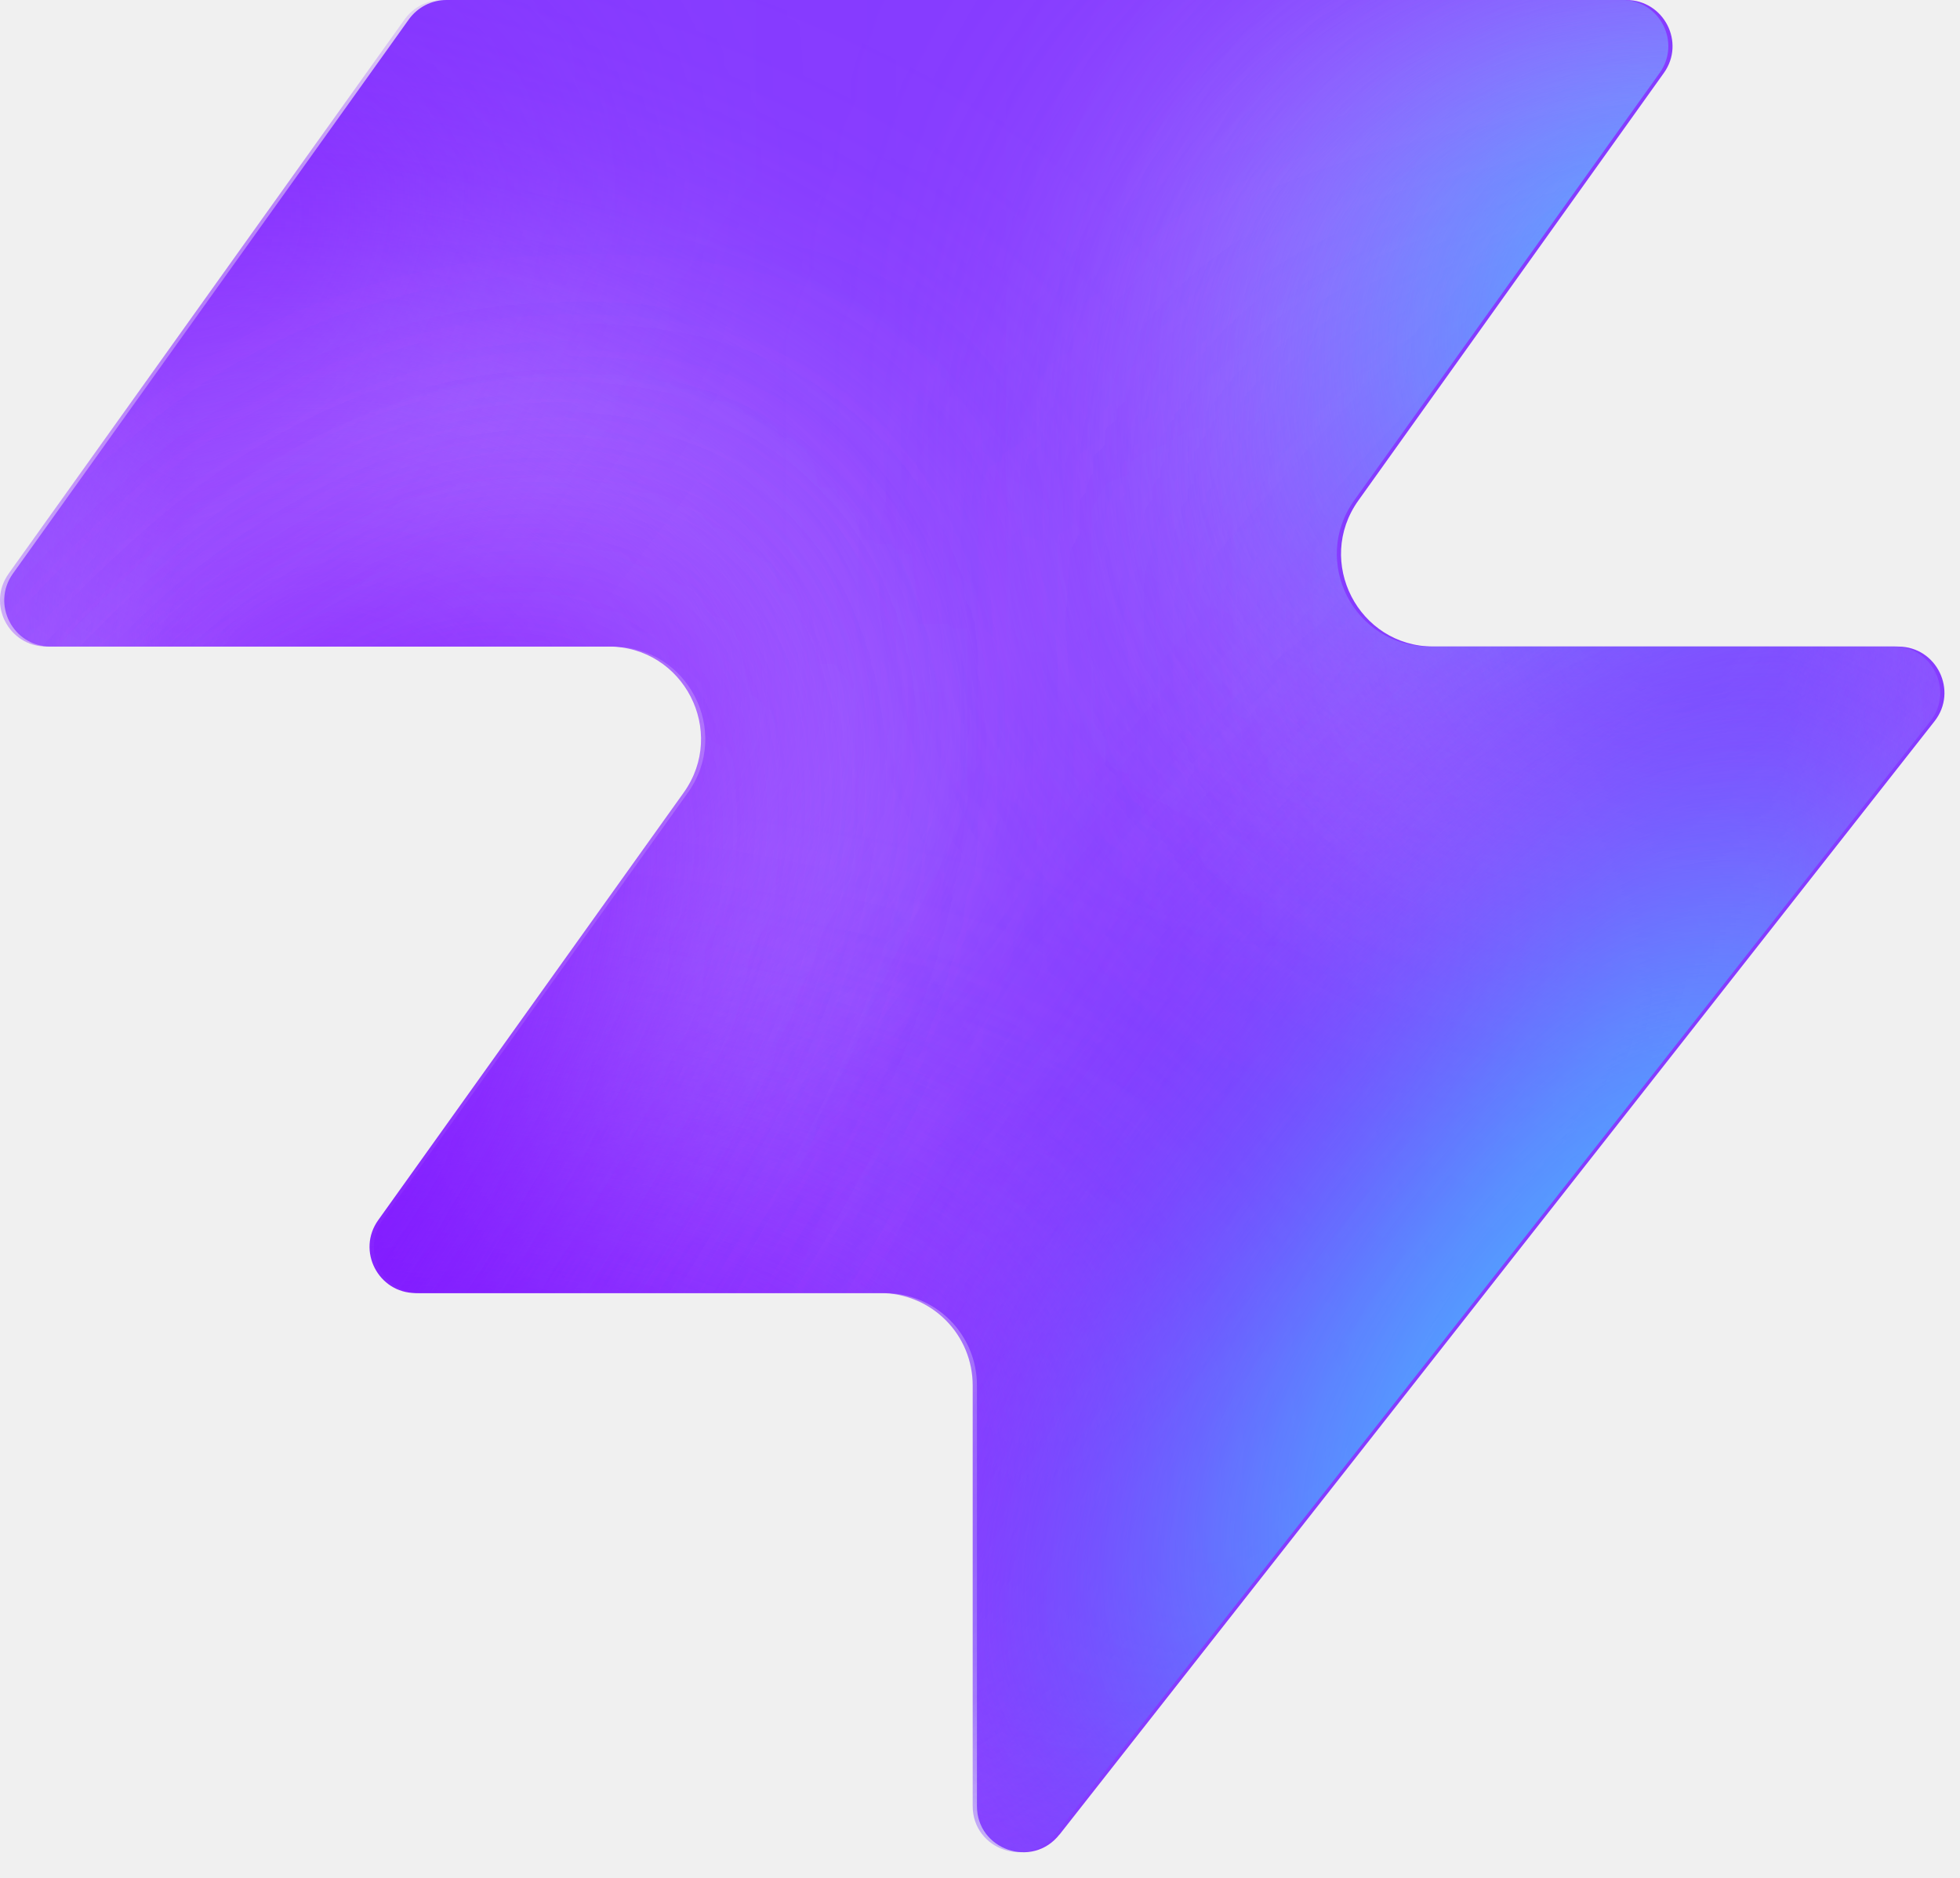
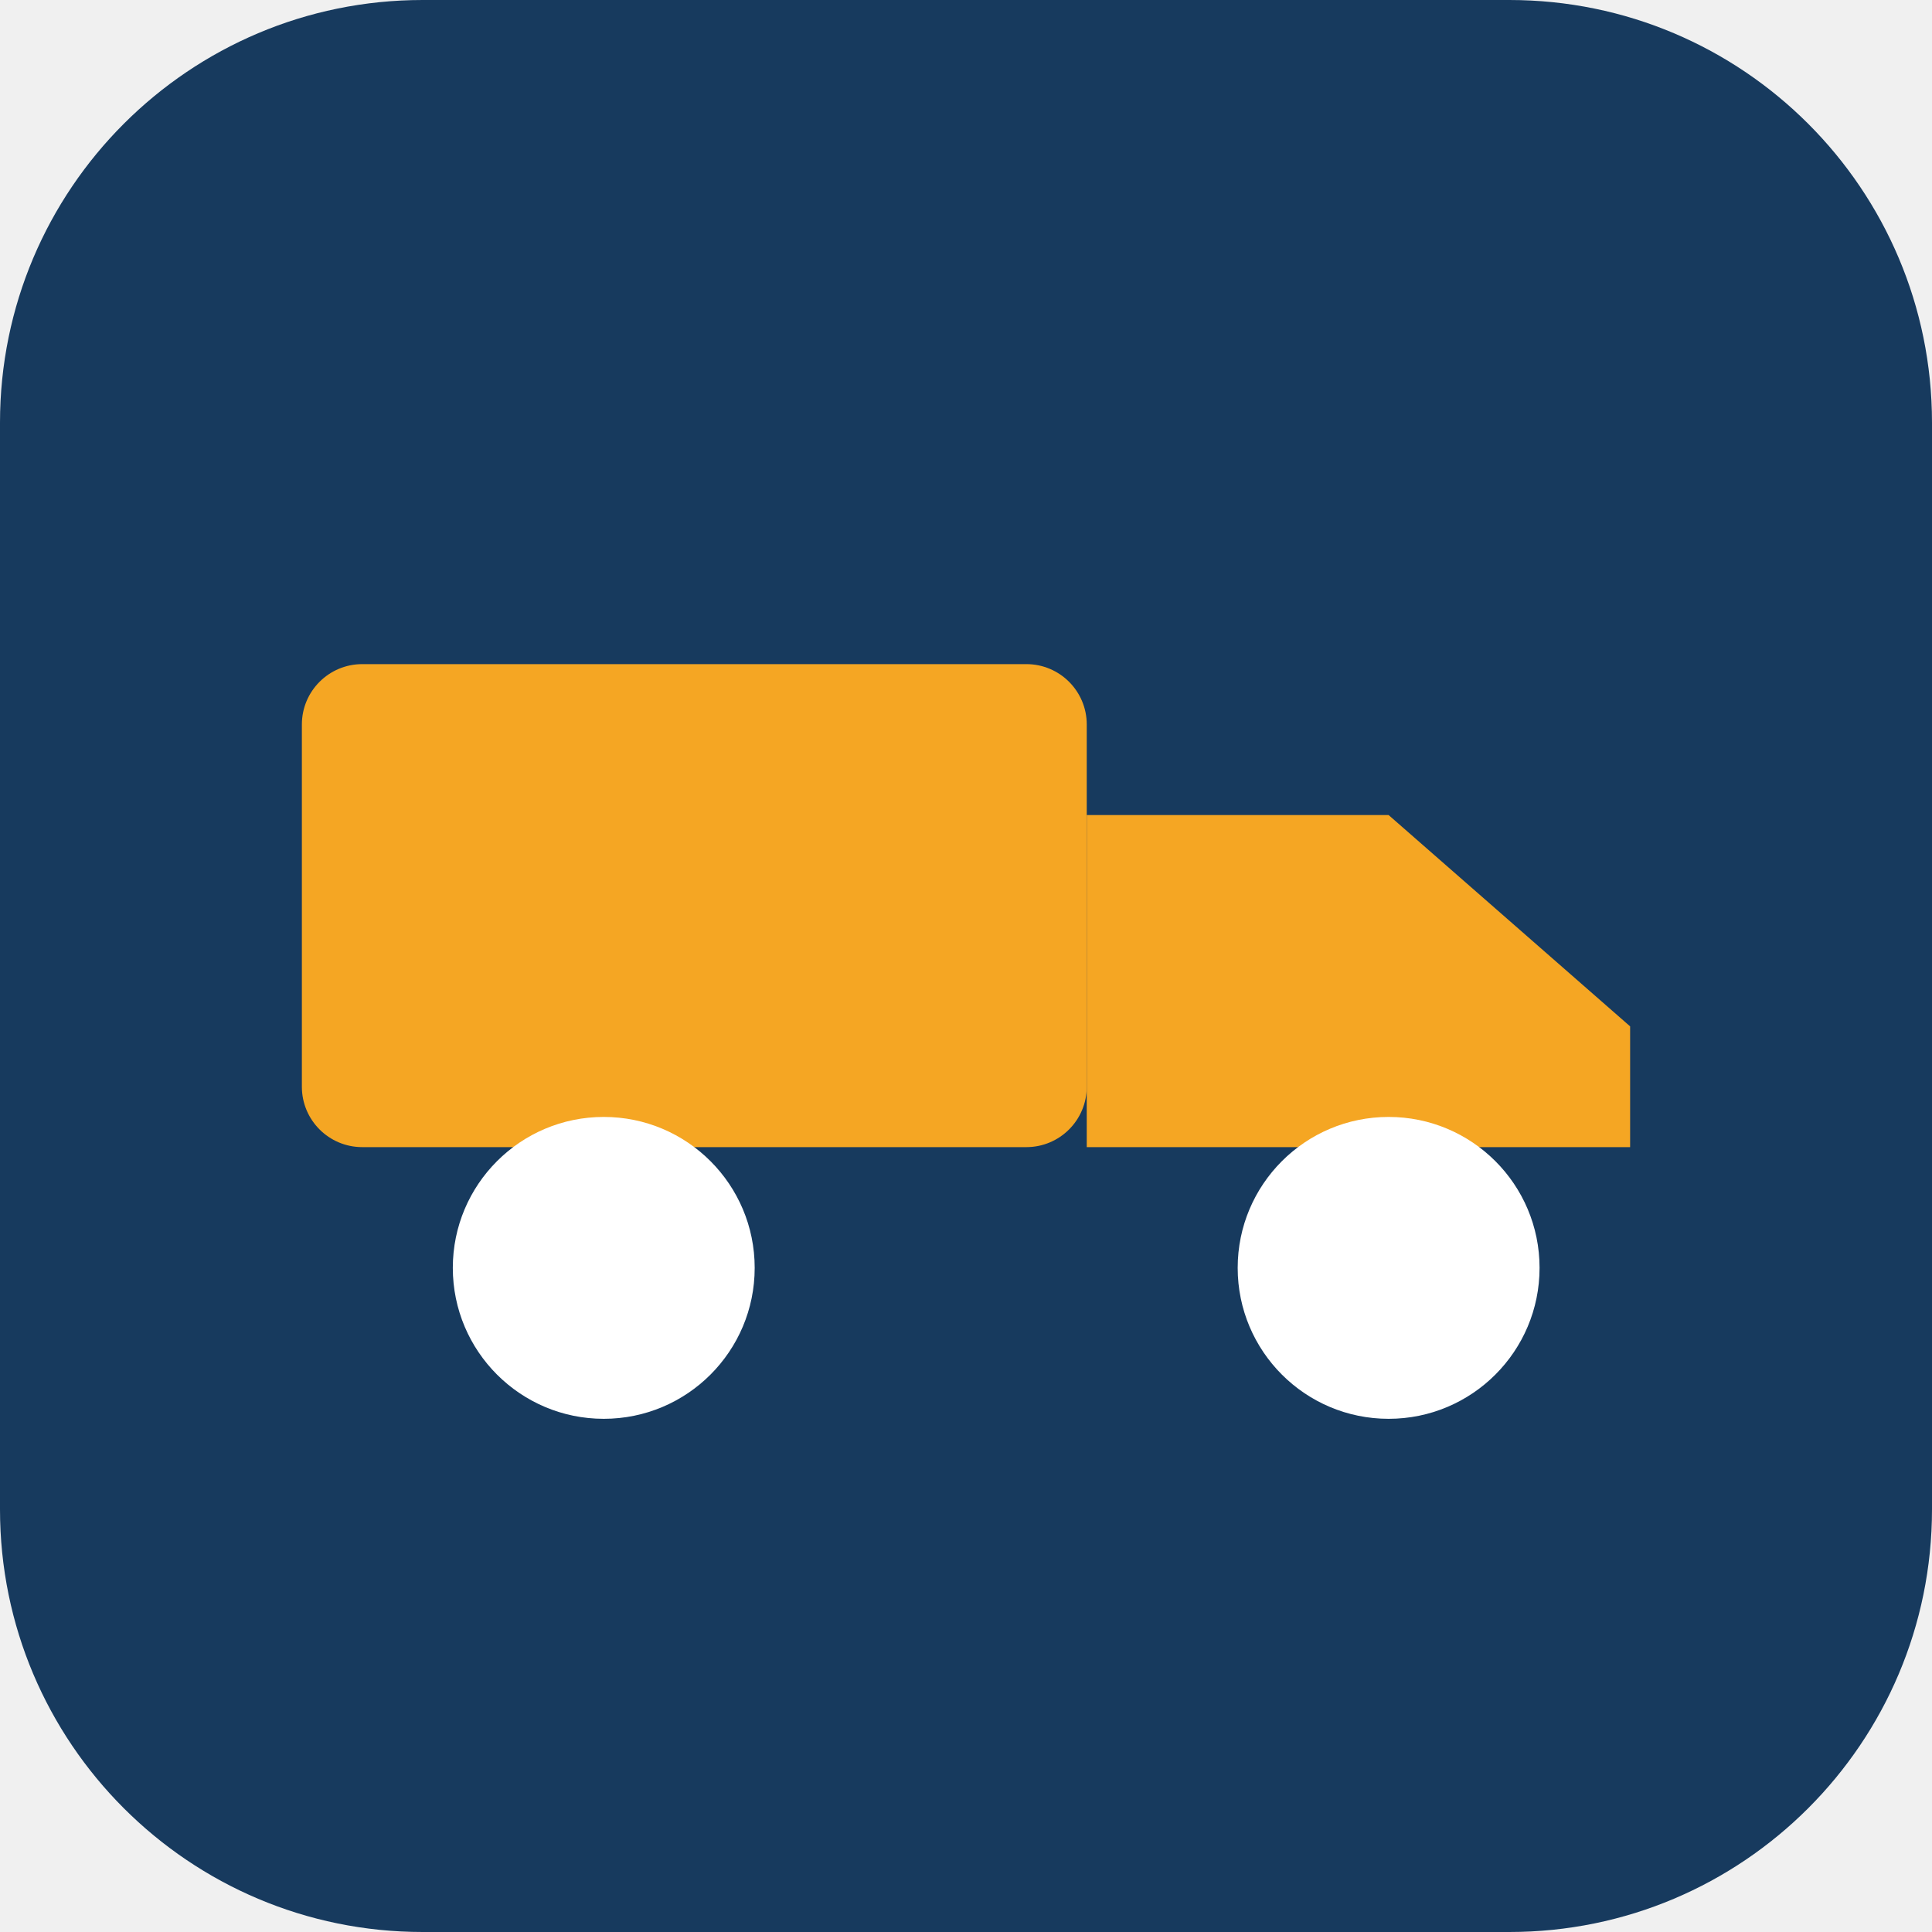
- <svg xmlns="http://www.w3.org/2000/svg" width="48" height="46" fill="none" viewBox="0 0 48 46">
-   <path fill="#863bff" d="M25.946 44.938c-.664.845-2.021.375-2.021-.698V33.937a2.26 2.26 0 0 0-2.262-2.262H10.287c-.92 0-1.456-1.04-.92-1.788l7.48-10.471c1.07-1.497 0-3.578-1.842-3.578H1.237c-.92 0-1.456-1.04-.92-1.788L10.013.474c.214-.297.556-.474.92-.474h28.894c.92 0 1.456 1.04.92 1.788l-7.48 10.471c-1.07 1.498 0 3.579 1.842 3.579h11.377c.943 0 1.473 1.088.89 1.83L25.947 44.94z" style="fill:#863bff;fill:color(display-p3 .525 .23 1);fill-opacity:1" />
-   <mask id="a" width="48" height="46" x="0" y="0" maskUnits="userSpaceOnUse" style="mask-type:alpha">
-     <path fill="#000" d="M25.842 44.938c-.664.844-2.021.375-2.021-.698V33.937a2.26 2.26 0 0 0-2.262-2.262H10.183c-.92 0-1.456-1.04-.92-1.788l7.48-10.471c1.07-1.498 0-3.579-1.842-3.579H1.133c-.92 0-1.456-1.04-.92-1.787L9.91.473c.214-.297.556-.474.92-.474h28.894c.92 0 1.456 1.04.92 1.788l-7.48 10.471c-1.07 1.498 0 3.578 1.842 3.578h11.377c.943 0 1.473 1.088.89 1.832L25.843 44.94z" style="fill:#000;fill-opacity:1" />
-   </mask>
-   <g mask="url(#a)">
-     <g filter="url(#b)">
-       <ellipse cx="5.508" cy="14.704" fill="#ede6ff" rx="5.508" ry="14.704" style="fill:#ede6ff;fill:color(display-p3 .927 .903 1);fill-opacity:1" transform="matrix(.00324 1 1 -.00324 -4.47 31.516)" />
-     </g>
-     <g filter="url(#c)">
-       <ellipse cx="10.399" cy="29.851" fill="#ede6ff" rx="10.399" ry="29.851" style="fill:#ede6ff;fill:color(display-p3 .927 .903 1);fill-opacity:1" transform="matrix(.00324 1 1 -.00324 -39.328 7.883)" />
-     </g>
-     <g filter="url(#d)">
-       <ellipse cx="5.508" cy="30.487" fill="#7e14ff" rx="5.508" ry="30.487" style="fill:#7e14ff;fill:color(display-p3 .492 .077 1);fill-opacity:1" transform="rotate(89.814 -25.913 -14.639)scale(1 -1)" />
-     </g>
-     <g filter="url(#e)">
-       <ellipse cx="5.508" cy="30.599" fill="#7e14ff" rx="5.508" ry="30.599" style="fill:#7e14ff;fill:color(display-p3 .492 .077 1);fill-opacity:1" transform="rotate(89.814 -32.644 -3.334)scale(1 -1)" />
-     </g>
-     <g filter="url(#f)">
-       <ellipse cx="5.508" cy="30.599" fill="#7e14ff" rx="5.508" ry="30.599" style="fill:#7e14ff;fill:color(display-p3 .492 .077 1);fill-opacity:1" transform="matrix(.00324 1 1 -.00324 -34.34 30.47)" />
-     </g>
-     <g filter="url(#g)">
-       <ellipse cx="14.072" cy="22.078" fill="#ede6ff" rx="14.072" ry="22.078" style="fill:#ede6ff;fill:color(display-p3 .927 .903 1);fill-opacity:1" transform="rotate(93.35 24.506 48.493)scale(-1 1)" />
-     </g>
-     <g filter="url(#h)">
-       <ellipse cx="3.47" cy="21.501" fill="#7e14ff" rx="3.47" ry="21.501" style="fill:#7e14ff;fill:color(display-p3 .492 .077 1);fill-opacity:1" transform="rotate(89.009 28.708 47.59)scale(-1 1)" />
-     </g>
-     <g filter="url(#i)">
-       <ellipse cx="3.47" cy="21.501" fill="#7e14ff" rx="3.47" ry="21.501" style="fill:#7e14ff;fill:color(display-p3 .492 .077 1);fill-opacity:1" transform="rotate(89.009 28.708 47.59)scale(-1 1)" />
-     </g>
-     <g filter="url(#j)">
-       <ellipse cx=".387" cy="8.972" fill="#7e14ff" rx="4.407" ry="29.108" style="fill:#7e14ff;fill:color(display-p3 .492 .077 1);fill-opacity:1" transform="rotate(39.51 .387 8.972)" />
-     </g>
-     <g filter="url(#k)">
-       <ellipse cx="47.523" cy="-6.092" fill="#7e14ff" rx="4.407" ry="29.108" style="fill:#7e14ff;fill:color(display-p3 .492 .077 1);fill-opacity:1" transform="rotate(37.892 47.523 -6.092)" />
-     </g>
-     <g filter="url(#l)">
-       <ellipse cx="41.412" cy="6.333" fill="#47bfff" rx="5.971" ry="9.665" style="fill:#47bfff;fill:color(display-p3 .28 .748 1);fill-opacity:1" transform="rotate(37.892 41.412 6.333)" />
-     </g>
-     <g filter="url(#m)">
-       <ellipse cx="-1.879" cy="38.332" fill="#7e14ff" rx="4.407" ry="29.108" style="fill:#7e14ff;fill:color(display-p3 .492 .077 1);fill-opacity:1" transform="rotate(37.892 -1.88 38.332)" />
-     </g>
-     <g filter="url(#n)">
-       <ellipse cx="-1.879" cy="38.332" fill="#7e14ff" rx="4.407" ry="29.108" style="fill:#7e14ff;fill:color(display-p3 .492 .077 1);fill-opacity:1" transform="rotate(37.892 -1.88 38.332)" />
-     </g>
-     <g filter="url(#o)">
-       <ellipse cx="35.651" cy="29.907" fill="#7e14ff" rx="4.407" ry="29.108" style="fill:#7e14ff;fill:color(display-p3 .492 .077 1);fill-opacity:1" transform="rotate(37.892 35.651 29.907)" />
-     </g>
-     <g filter="url(#p)">
-       <ellipse cx="38.418" cy="32.4" fill="#47bfff" rx="5.971" ry="15.297" style="fill:#47bfff;fill:color(display-p3 .28 .748 1);fill-opacity:1" transform="rotate(37.892 38.418 32.4)" />
-     </g>
-   </g>
-   <defs>
-     <filter id="b" width="60.045" height="41.654" x="-19.77" y="16.149" color-interpolation-filters="sRGB" filterUnits="userSpaceOnUse">
-       <feFlood flood-opacity="0" result="BackgroundImageFix" />
-       <feBlend in="SourceGraphic" in2="BackgroundImageFix" result="shape" />
-       <feGaussianBlur result="effect1_foregroundBlur_2002_17158" stdDeviation="7.659" />
-     </filter>
-     <filter id="c" width="90.34" height="51.437" x="-54.613" y="-7.533" color-interpolation-filters="sRGB" filterUnits="userSpaceOnUse">
-       <feFlood flood-opacity="0" result="BackgroundImageFix" />
-       <feBlend in="SourceGraphic" in2="BackgroundImageFix" result="shape" />
-       <feGaussianBlur result="effect1_foregroundBlur_2002_17158" stdDeviation="7.659" />
-     </filter>
-     <filter id="d" width="79.355" height="29.4" x="-49.64" y="2.03" color-interpolation-filters="sRGB" filterUnits="userSpaceOnUse">
-       <feFlood flood-opacity="0" result="BackgroundImageFix" />
-       <feBlend in="SourceGraphic" in2="BackgroundImageFix" result="shape" />
-       <feGaussianBlur result="effect1_foregroundBlur_2002_17158" stdDeviation="4.596" />
-     </filter>
-     <filter id="e" width="79.579" height="29.4" x="-45.045" y="20.029" color-interpolation-filters="sRGB" filterUnits="userSpaceOnUse">
-       <feFlood flood-opacity="0" result="BackgroundImageFix" />
-       <feBlend in="SourceGraphic" in2="BackgroundImageFix" result="shape" />
-       <feGaussianBlur result="effect1_foregroundBlur_2002_17158" stdDeviation="4.596" />
-     </filter>
-     <filter id="f" width="79.579" height="29.4" x="-43.513" y="21.178" color-interpolation-filters="sRGB" filterUnits="userSpaceOnUse">
-       <feFlood flood-opacity="0" result="BackgroundImageFix" />
-       <feBlend in="SourceGraphic" in2="BackgroundImageFix" result="shape" />
-       <feGaussianBlur result="effect1_foregroundBlur_2002_17158" stdDeviation="4.596" />
-     </filter>
-     <filter id="g" width="74.749" height="58.852" x="15.756" y="-17.901" color-interpolation-filters="sRGB" filterUnits="userSpaceOnUse">
-       <feFlood flood-opacity="0" result="BackgroundImageFix" />
-       <feBlend in="SourceGraphic" in2="BackgroundImageFix" result="shape" />
-       <feGaussianBlur result="effect1_foregroundBlur_2002_17158" stdDeviation="7.659" />
-     </filter>
-     <filter id="h" width="61.377" height="25.362" x="23.548" y="2.284" color-interpolation-filters="sRGB" filterUnits="userSpaceOnUse">
-       <feFlood flood-opacity="0" result="BackgroundImageFix" />
-       <feBlend in="SourceGraphic" in2="BackgroundImageFix" result="shape" />
-       <feGaussianBlur result="effect1_foregroundBlur_2002_17158" stdDeviation="4.596" />
-     </filter>
-     <filter id="i" width="61.377" height="25.362" x="23.548" y="2.284" color-interpolation-filters="sRGB" filterUnits="userSpaceOnUse">
-       <feFlood flood-opacity="0" result="BackgroundImageFix" />
-       <feBlend in="SourceGraphic" in2="BackgroundImageFix" result="shape" />
-       <feGaussianBlur result="effect1_foregroundBlur_2002_17158" stdDeviation="4.596" />
-     </filter>
-     <filter id="j" width="56.045" height="63.649" x="-27.636" y="-22.853" color-interpolation-filters="sRGB" filterUnits="userSpaceOnUse">
-       <feFlood flood-opacity="0" result="BackgroundImageFix" />
-       <feBlend in="SourceGraphic" in2="BackgroundImageFix" result="shape" />
-       <feGaussianBlur result="effect1_foregroundBlur_2002_17158" stdDeviation="4.596" />
-     </filter>
-     <filter id="k" width="54.814" height="64.646" x="20.116" y="-38.415" color-interpolation-filters="sRGB" filterUnits="userSpaceOnUse">
-       <feFlood flood-opacity="0" result="BackgroundImageFix" />
-       <feBlend in="SourceGraphic" in2="BackgroundImageFix" result="shape" />
-       <feGaussianBlur result="effect1_foregroundBlur_2002_17158" stdDeviation="4.596" />
-     </filter>
-     <filter id="l" width="33.541" height="35.313" x="24.641" y="-11.323" color-interpolation-filters="sRGB" filterUnits="userSpaceOnUse">
-       <feFlood flood-opacity="0" result="BackgroundImageFix" />
-       <feBlend in="SourceGraphic" in2="BackgroundImageFix" result="shape" />
-       <feGaussianBlur result="effect1_foregroundBlur_2002_17158" stdDeviation="4.596" />
-     </filter>
-     <filter id="m" width="54.814" height="64.646" x="-29.286" y="6.009" color-interpolation-filters="sRGB" filterUnits="userSpaceOnUse">
-       <feFlood flood-opacity="0" result="BackgroundImageFix" />
-       <feBlend in="SourceGraphic" in2="BackgroundImageFix" result="shape" />
-       <feGaussianBlur result="effect1_foregroundBlur_2002_17158" stdDeviation="4.596" />
-     </filter>
-     <filter id="n" width="54.814" height="64.646" x="-29.286" y="6.009" color-interpolation-filters="sRGB" filterUnits="userSpaceOnUse">
-       <feFlood flood-opacity="0" result="BackgroundImageFix" />
-       <feBlend in="SourceGraphic" in2="BackgroundImageFix" result="shape" />
-       <feGaussianBlur result="effect1_foregroundBlur_2002_17158" stdDeviation="4.596" />
-     </filter>
-     <filter id="o" width="54.814" height="64.646" x="8.244" y="-2.416" color-interpolation-filters="sRGB" filterUnits="userSpaceOnUse">
-       <feFlood flood-opacity="0" result="BackgroundImageFix" />
-       <feBlend in="SourceGraphic" in2="BackgroundImageFix" result="shape" />
-       <feGaussianBlur result="effect1_foregroundBlur_2002_17158" stdDeviation="4.596" />
-     </filter>
-     <filter id="p" width="39.409" height="43.623" x="18.713" y="10.588" color-interpolation-filters="sRGB" filterUnits="userSpaceOnUse">
-       <feFlood flood-opacity="0" result="BackgroundImageFix" />
-       <feBlend in="SourceGraphic" in2="BackgroundImageFix" result="shape" />
-       <feGaussianBlur result="effect1_foregroundBlur_2002_17158" stdDeviation="4.596" />
-     </filter>
-   </defs>
+ <svg xmlns="http://www.w3.org/2000/svg" viewBox="0 0 64 64">
+   <rect width="64" height="64" rx="14" fill="#173a5e" />
+   <rect x="10" y="22" width="26" height="16" rx="2" fill="#f5a623" />
+   <path d="M36 27h10l8 7v4H36z" fill="#f5a623" />
+   <circle cx="20" cy="42" r="5" fill="#fff" />
+   <circle cx="46" cy="42" r="5" fill="#fff" />
</svg>
